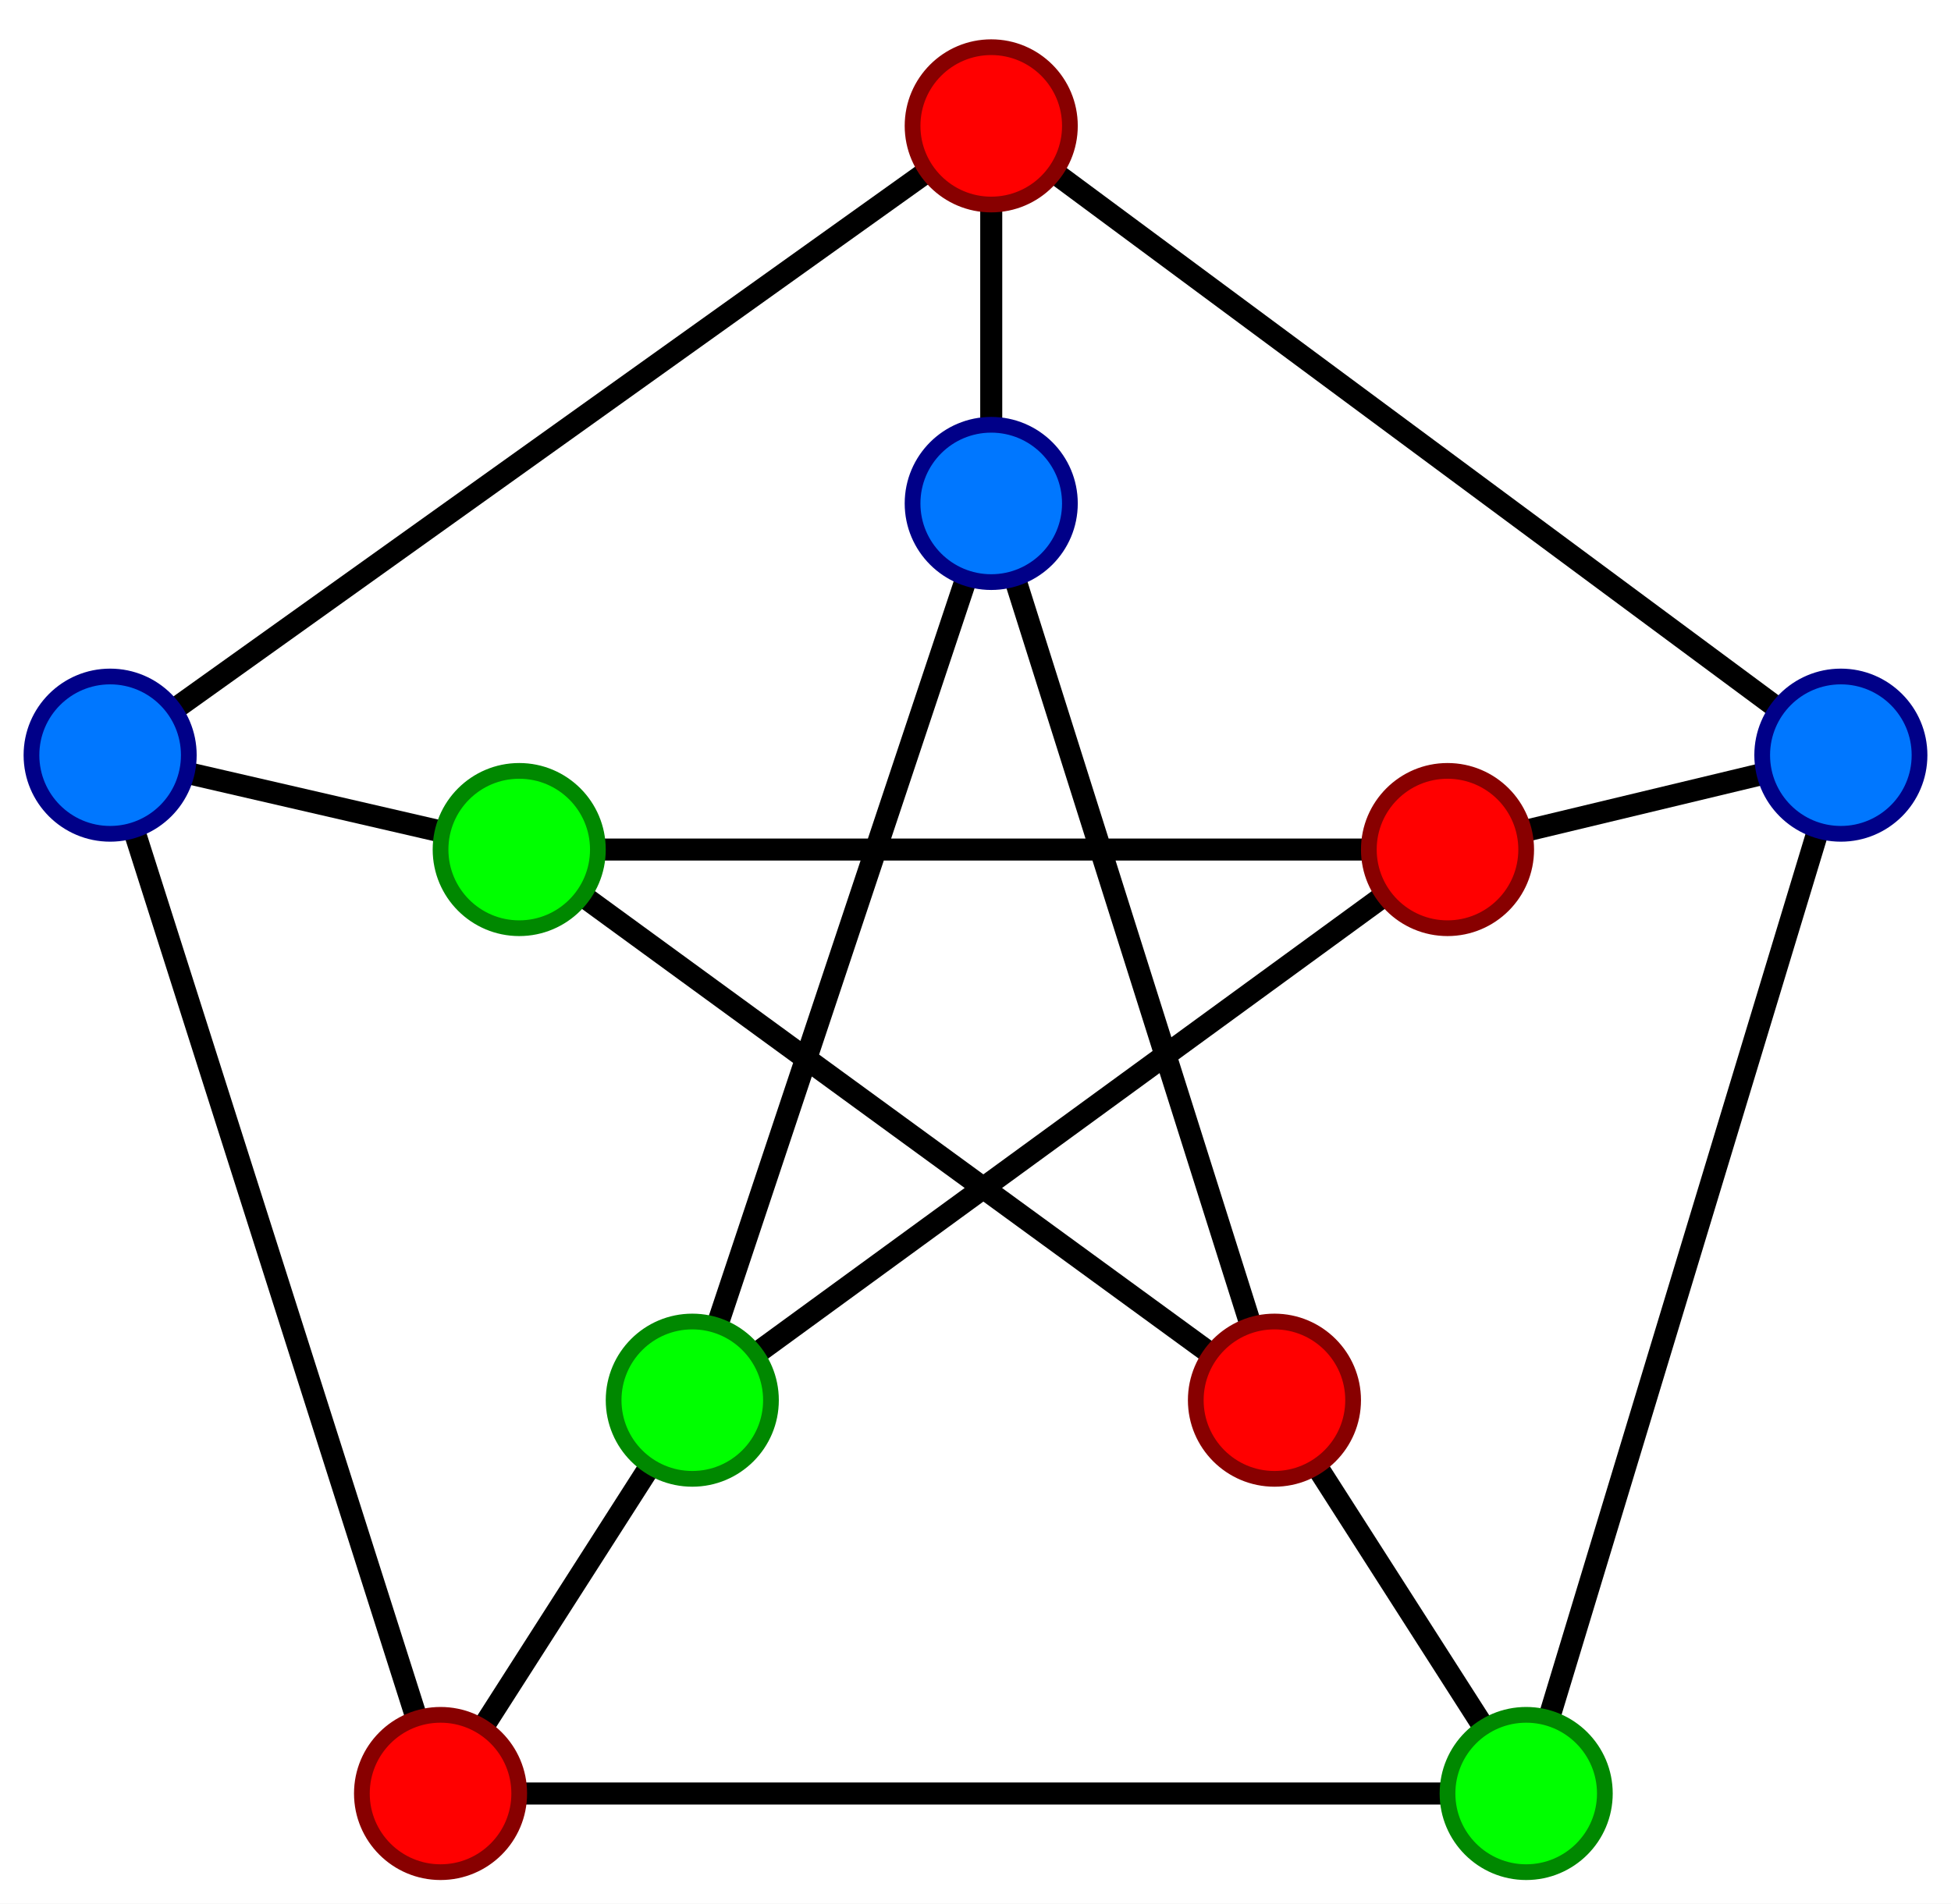
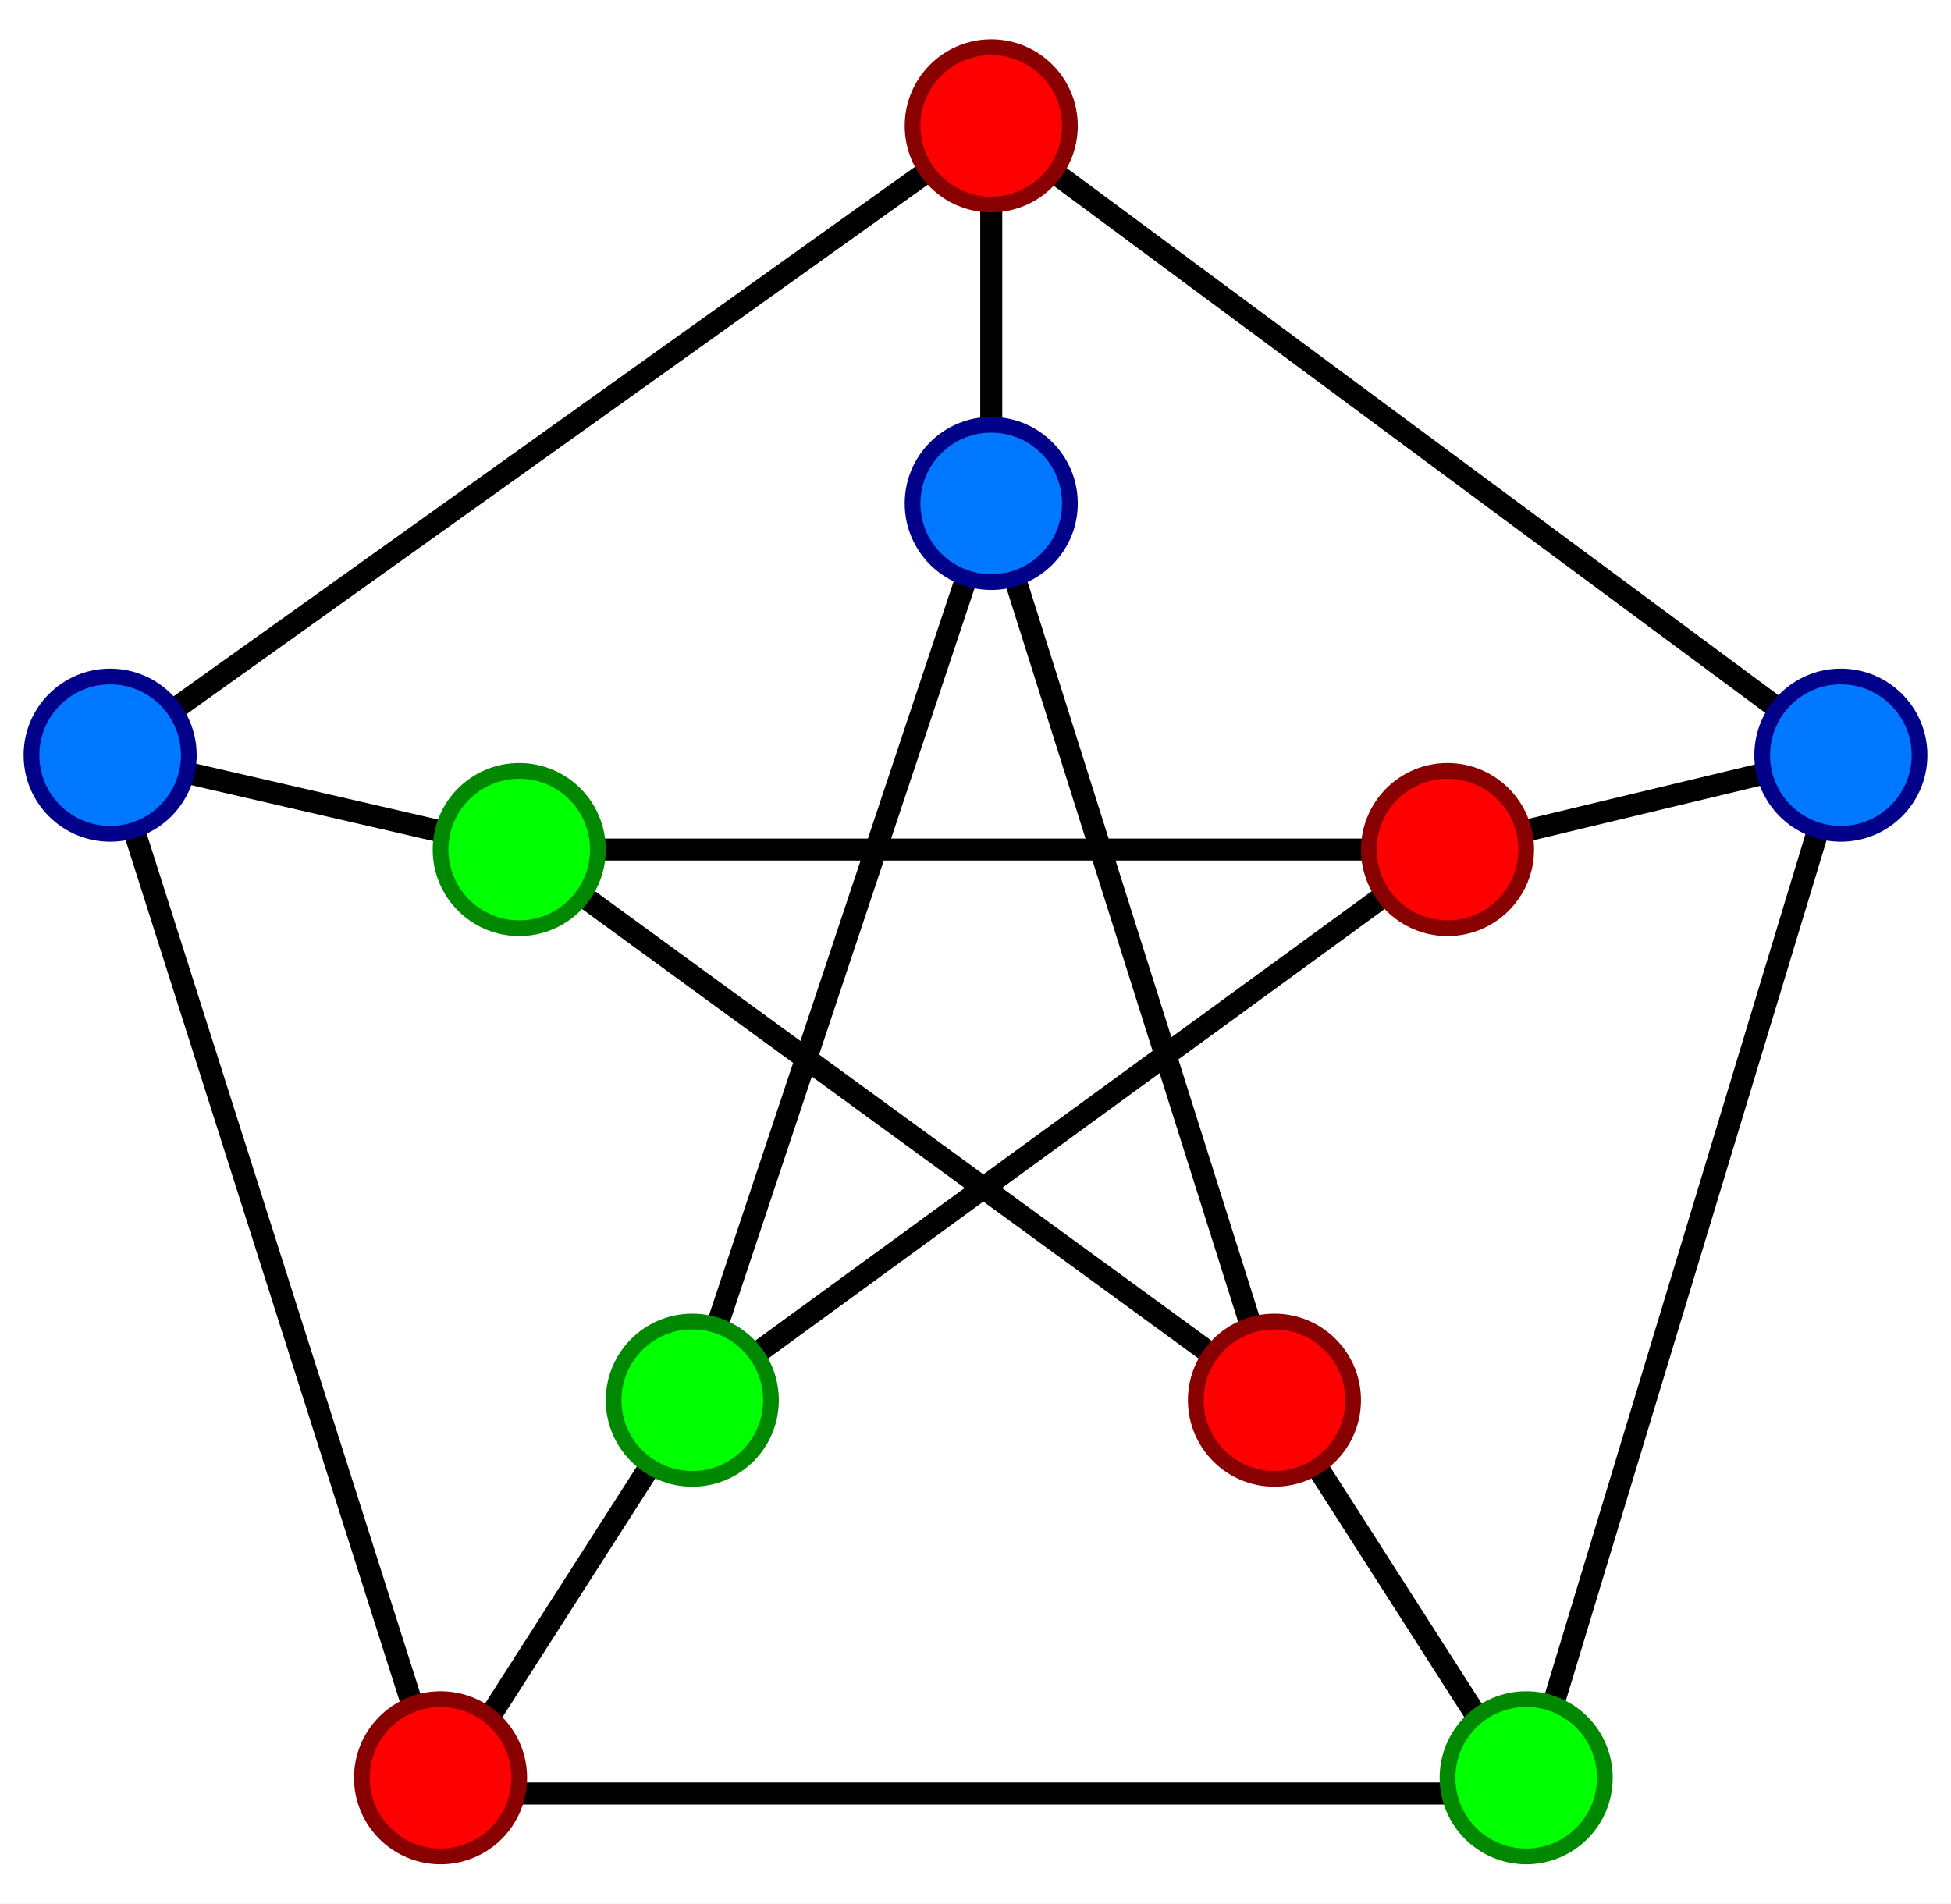
<svg xmlns="http://www.w3.org/2000/svg" width="124mm" height="121mm" version="1.1" viewBox="0 0 124 121">
  <rect width="124" height="121" fill="#fff" />
  <path d="m81 89 16 25m-53-25-16 25m-21-66 26 6m64 60h-69l-21-66 56-40 54 40zm-16-25-18-57-19 57 48-35l-59 0zm-18-81v24m54 16-25 6" fill="none" stroke="#000" stroke-width="1.4" />
  <g fill="#07f" stroke="#008">
    <circle cx="7" cy="48" r="5" />
    <circle cx="117" cy="48" r="5" />
    <circle cx="63" cy="32" r="5" />
  </g>
  <g fill="#f00" stroke="#800">
    <circle cx="63" cy="8" r="5" />
    <circle cx="92" cy="54" r="5" />
-     <circle cx="28" cy="114" r="5" />
+     <circle cx="28" cy="113" r="5" />
    <circle cx="81" cy="89" r="5" />
  </g>
  <g fill="#0f0" stroke="#080">
    <circle cx="33" cy="54" r="5" />
    <circle cx="44" cy="89" r="5" />
-     <circle cx="97" cy="114" r="5" />
+     <circle cx="97" cy="113" r="5" />
  </g>
</svg>
